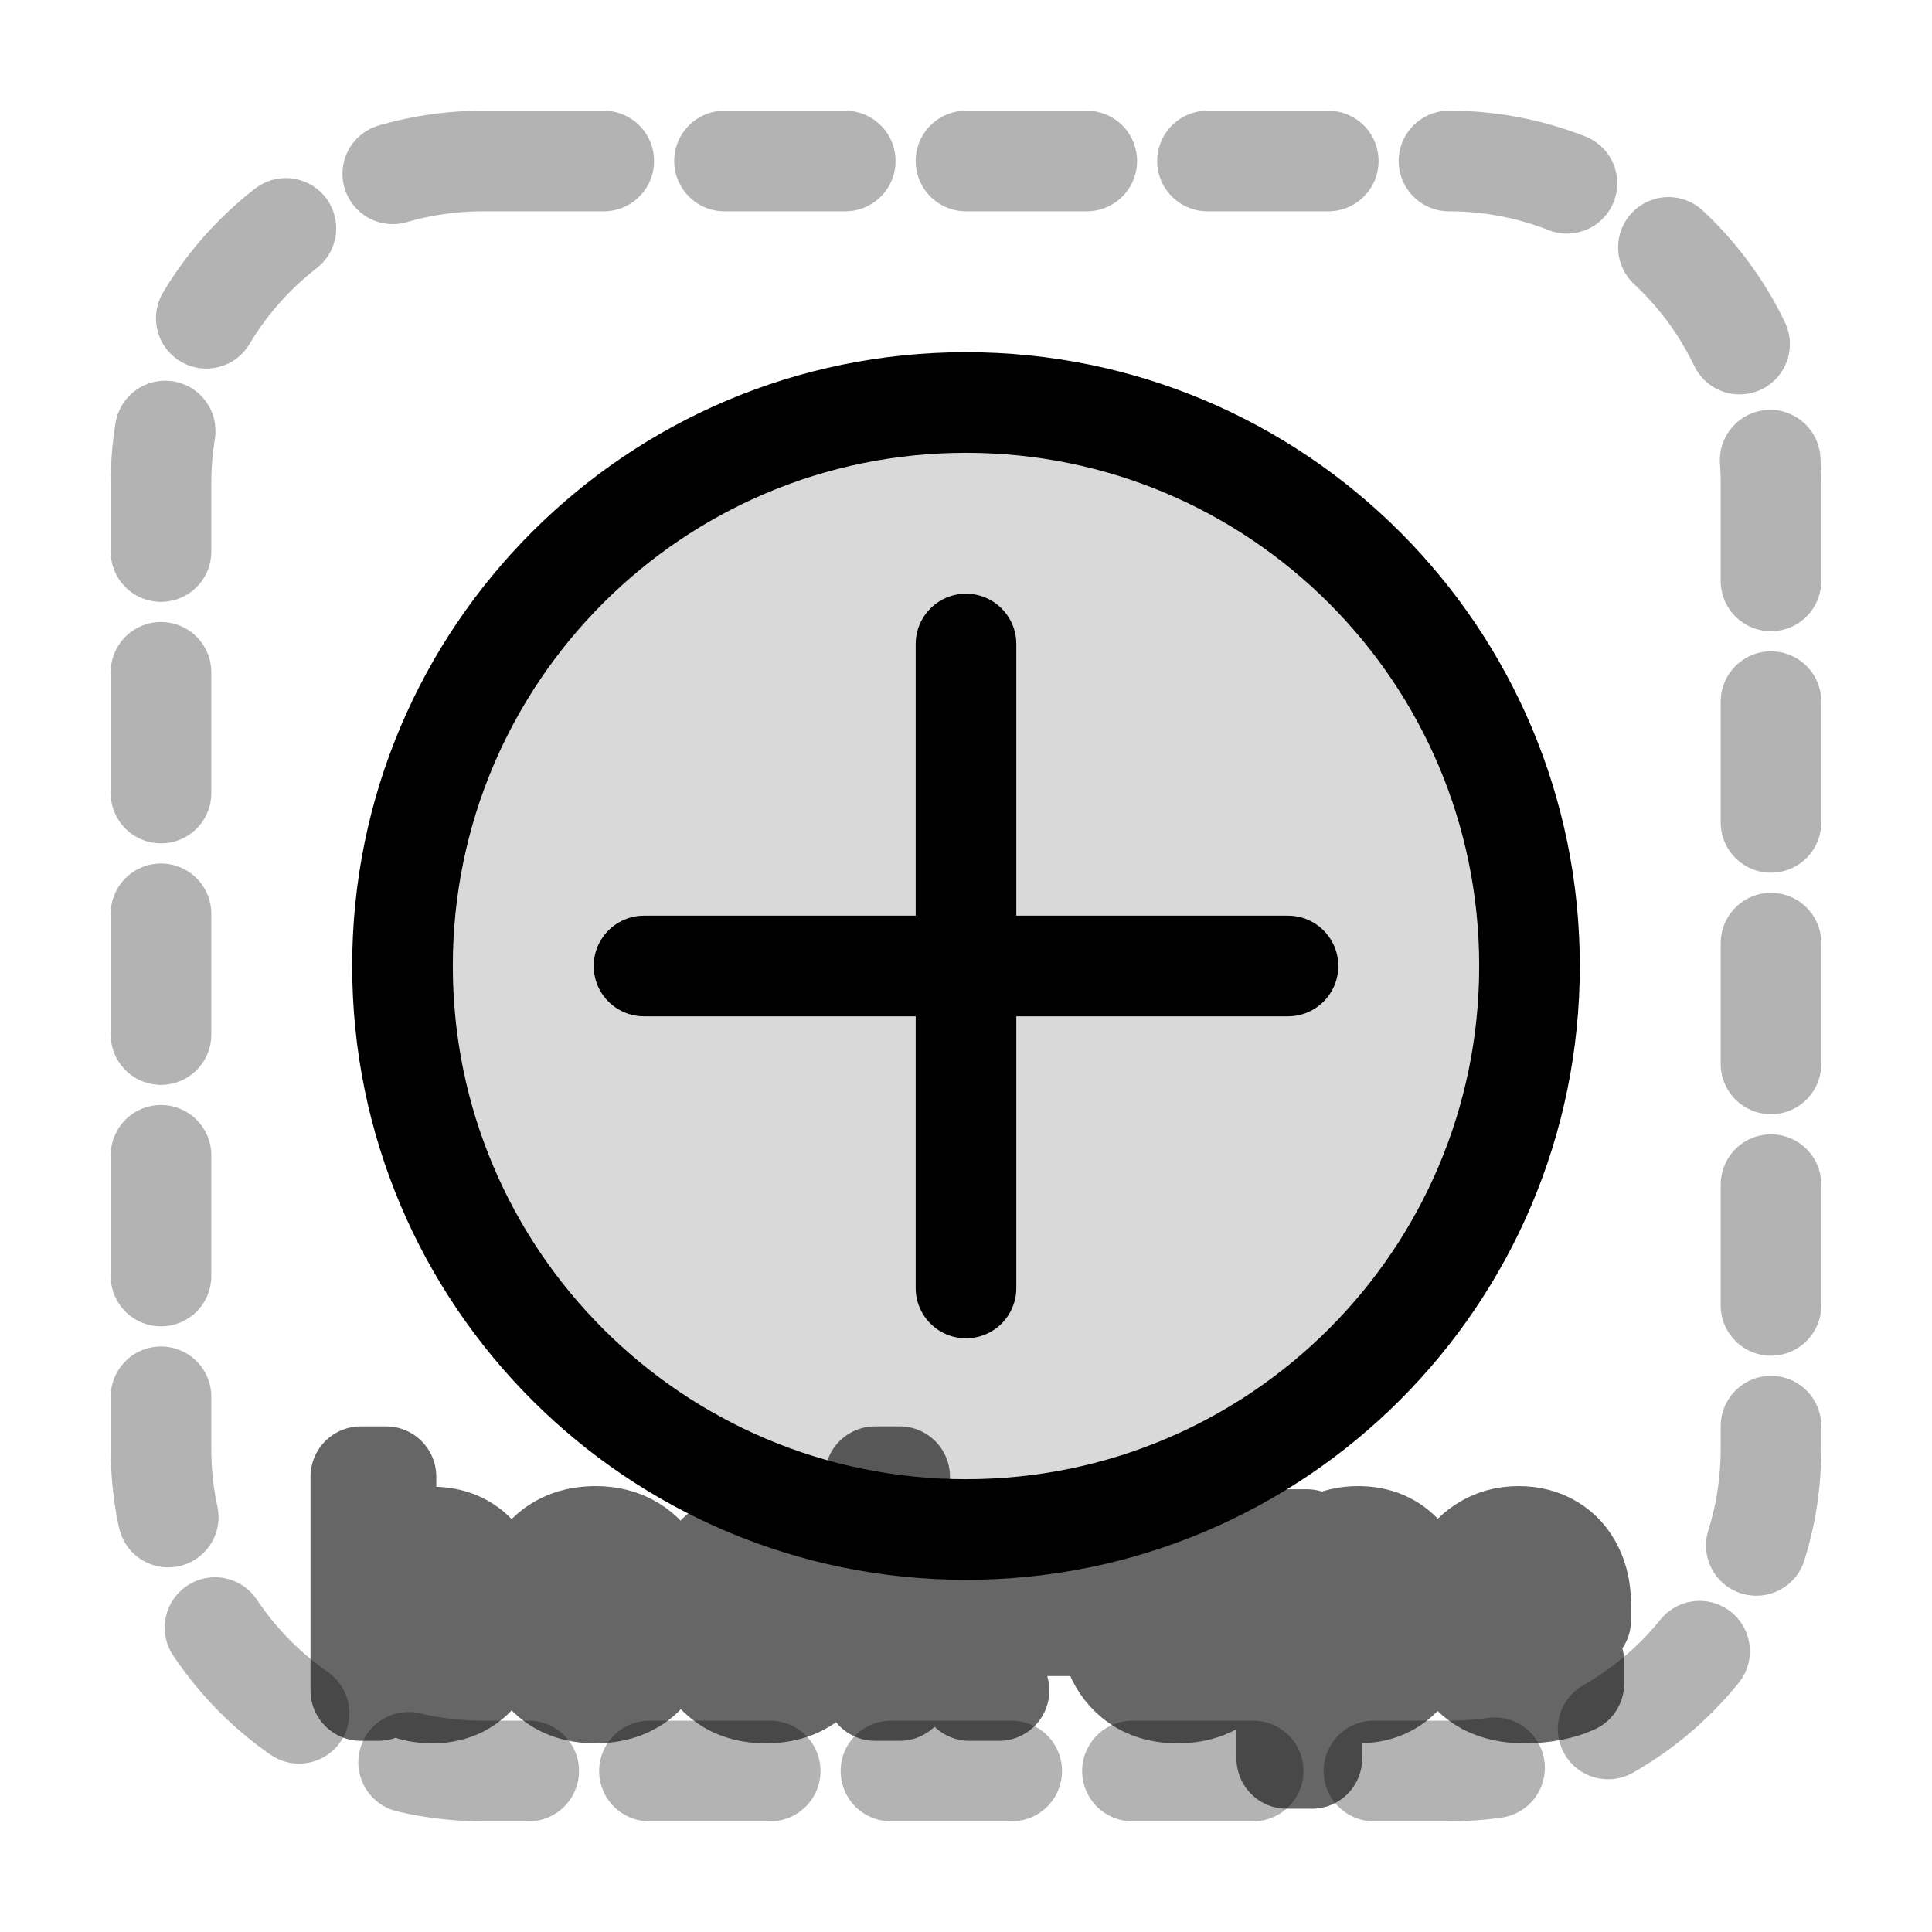
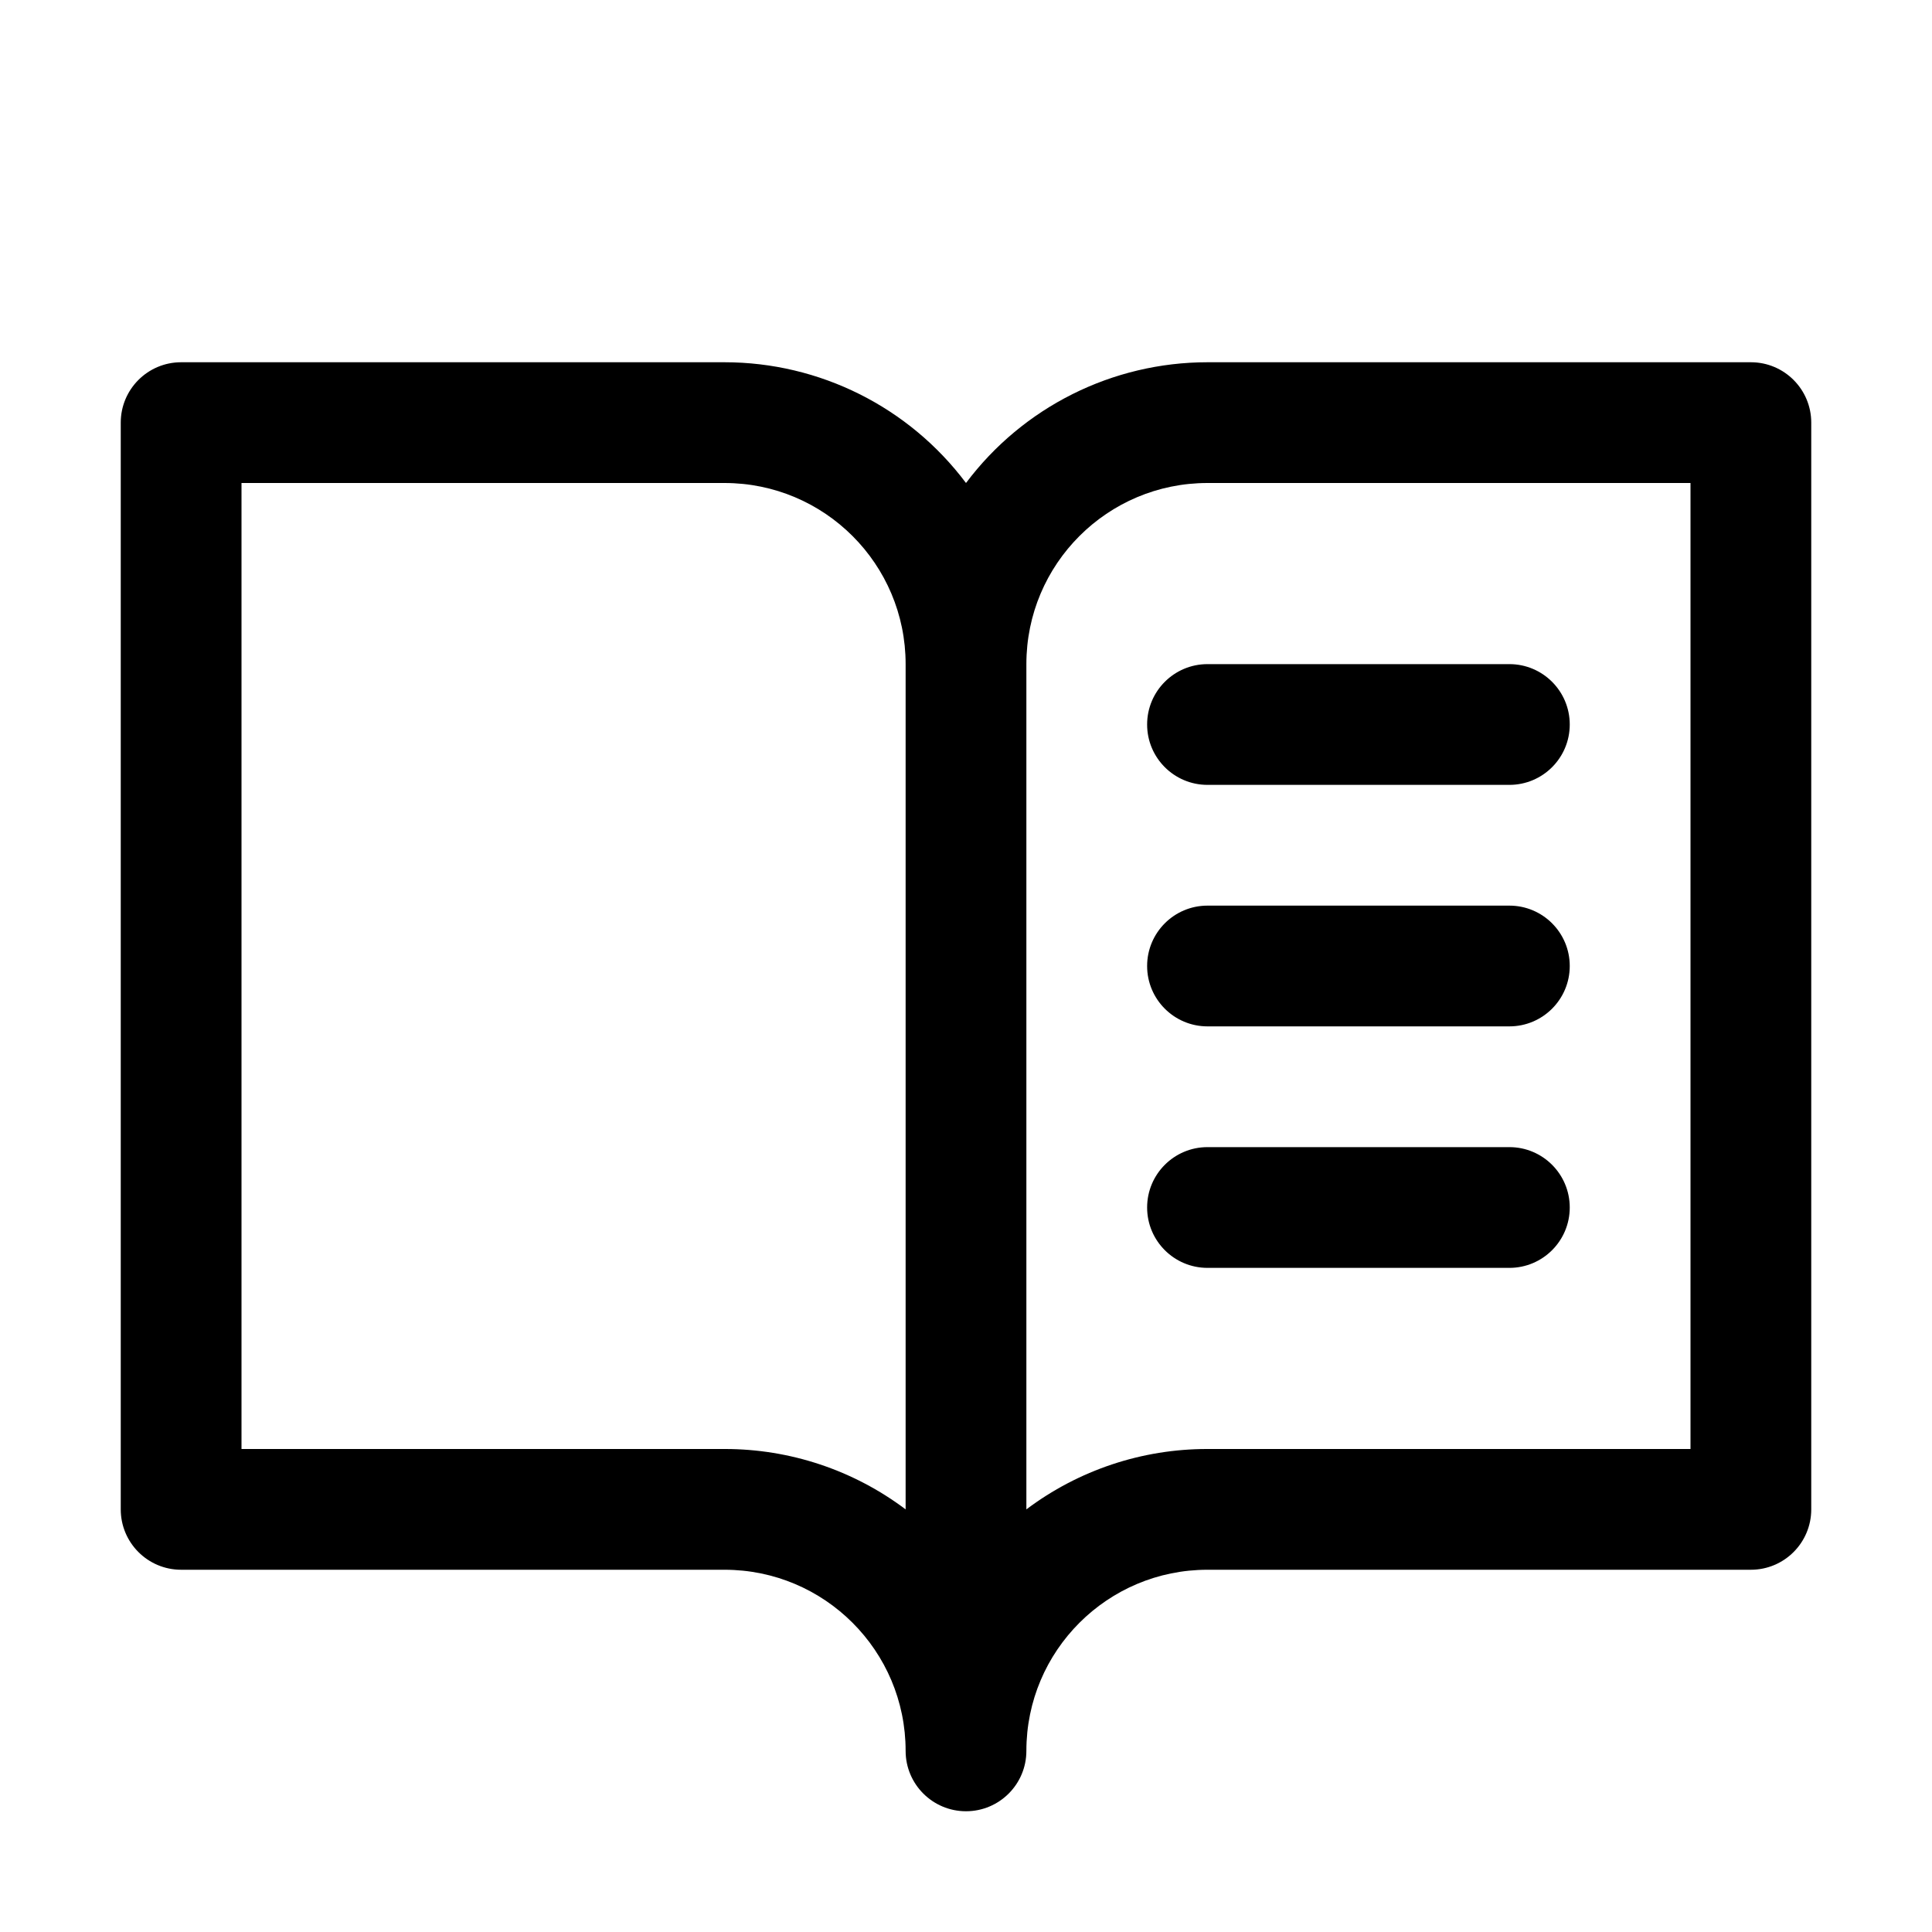
- <svg xmlns="http://www.w3.org/2000/svg" viewBox="0 0 48 48" width="48" height="48" fill="none" stroke="currentColor" stroke-width="2.5" stroke-linecap="round" stroke-linejoin="round">
-   <rect x="4" y="4" width="40" height="40" rx="8" stroke="currentColor" stroke-dasharray="3 3" opacity="0.3" />
-   <circle cx="24" cy="24" r="14" fill="currentColor" fill-opacity="0.15" />
-   <path d="M16 24h16M24 16v16" stroke="currentColor" />
-   <text x="24" y="42" font-size="7" font-family="sans-serif" text-anchor="middle" fill="currentColor" opacity="0.6">book-ope</text>
+ <svg xmlns="http://www.w3.org/2000/svg" width="1em" height="1em" viewBox="0 0 256 256">
+   <path fill="currentColor" d="M232 48h-72a40 40 0 0 0-32 16a40 40 0 0 0-32-16H24a8 8 0 0 0-8 8v144a8 8 0 0 0 8 8h72a24 24 0 0 1 24 24a8 8 0 0 0 16 0a24 24 0 0 1 24-24h72a8 8 0 0 0 8-8V56a8 8 0 0 0-8-8M96 192H32V64h64a24 24 0 0 1 24 24v112a39.8 39.8 0 0 0-24-8m128 0h-64a39.8 39.8 0 0 0-24 8V88a24 24 0 0 1 24-24h64ZM160 88h40a8 8 0 0 1 0 16h-40a8 8 0 0 1 0-16m48 40a8 8 0 0 1-8 8h-40a8 8 0 0 1 0-16h40a8 8 0 0 1 8 8m0 32a8 8 0 0 1-8 8h-40a8 8 0 0 1 0-16h40a8 8 0 0 1 8 8" />
</svg>
